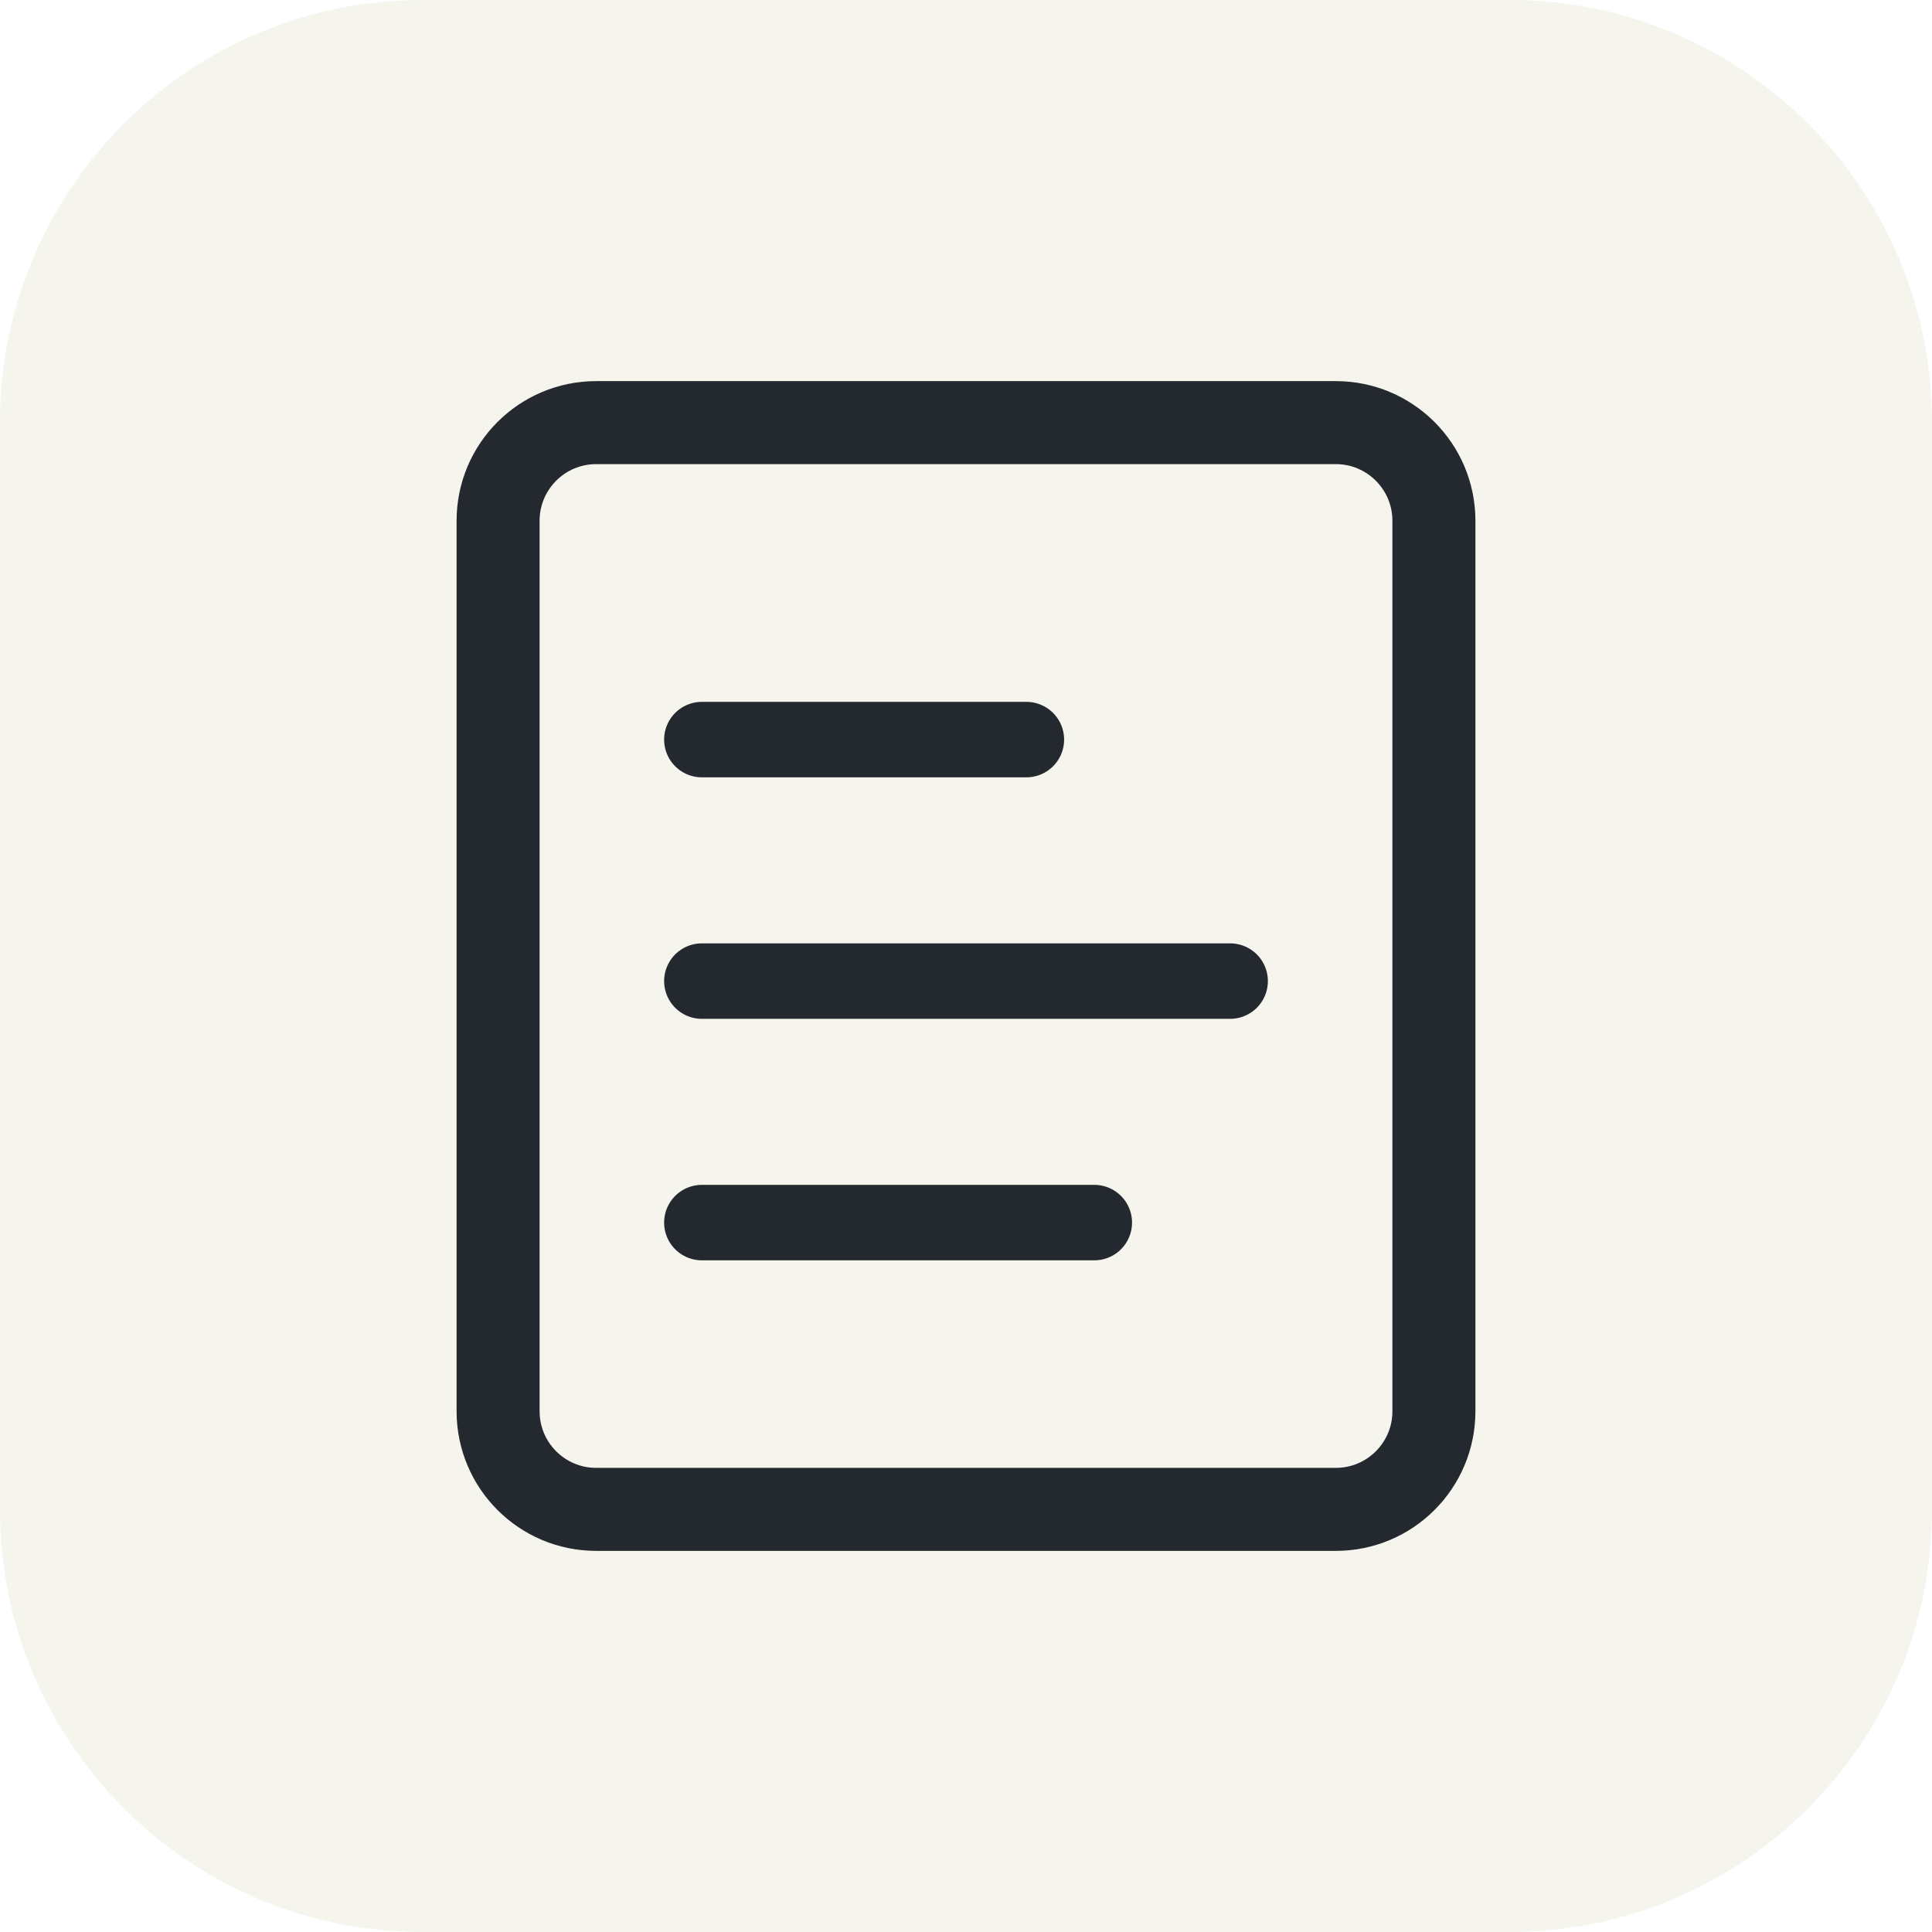
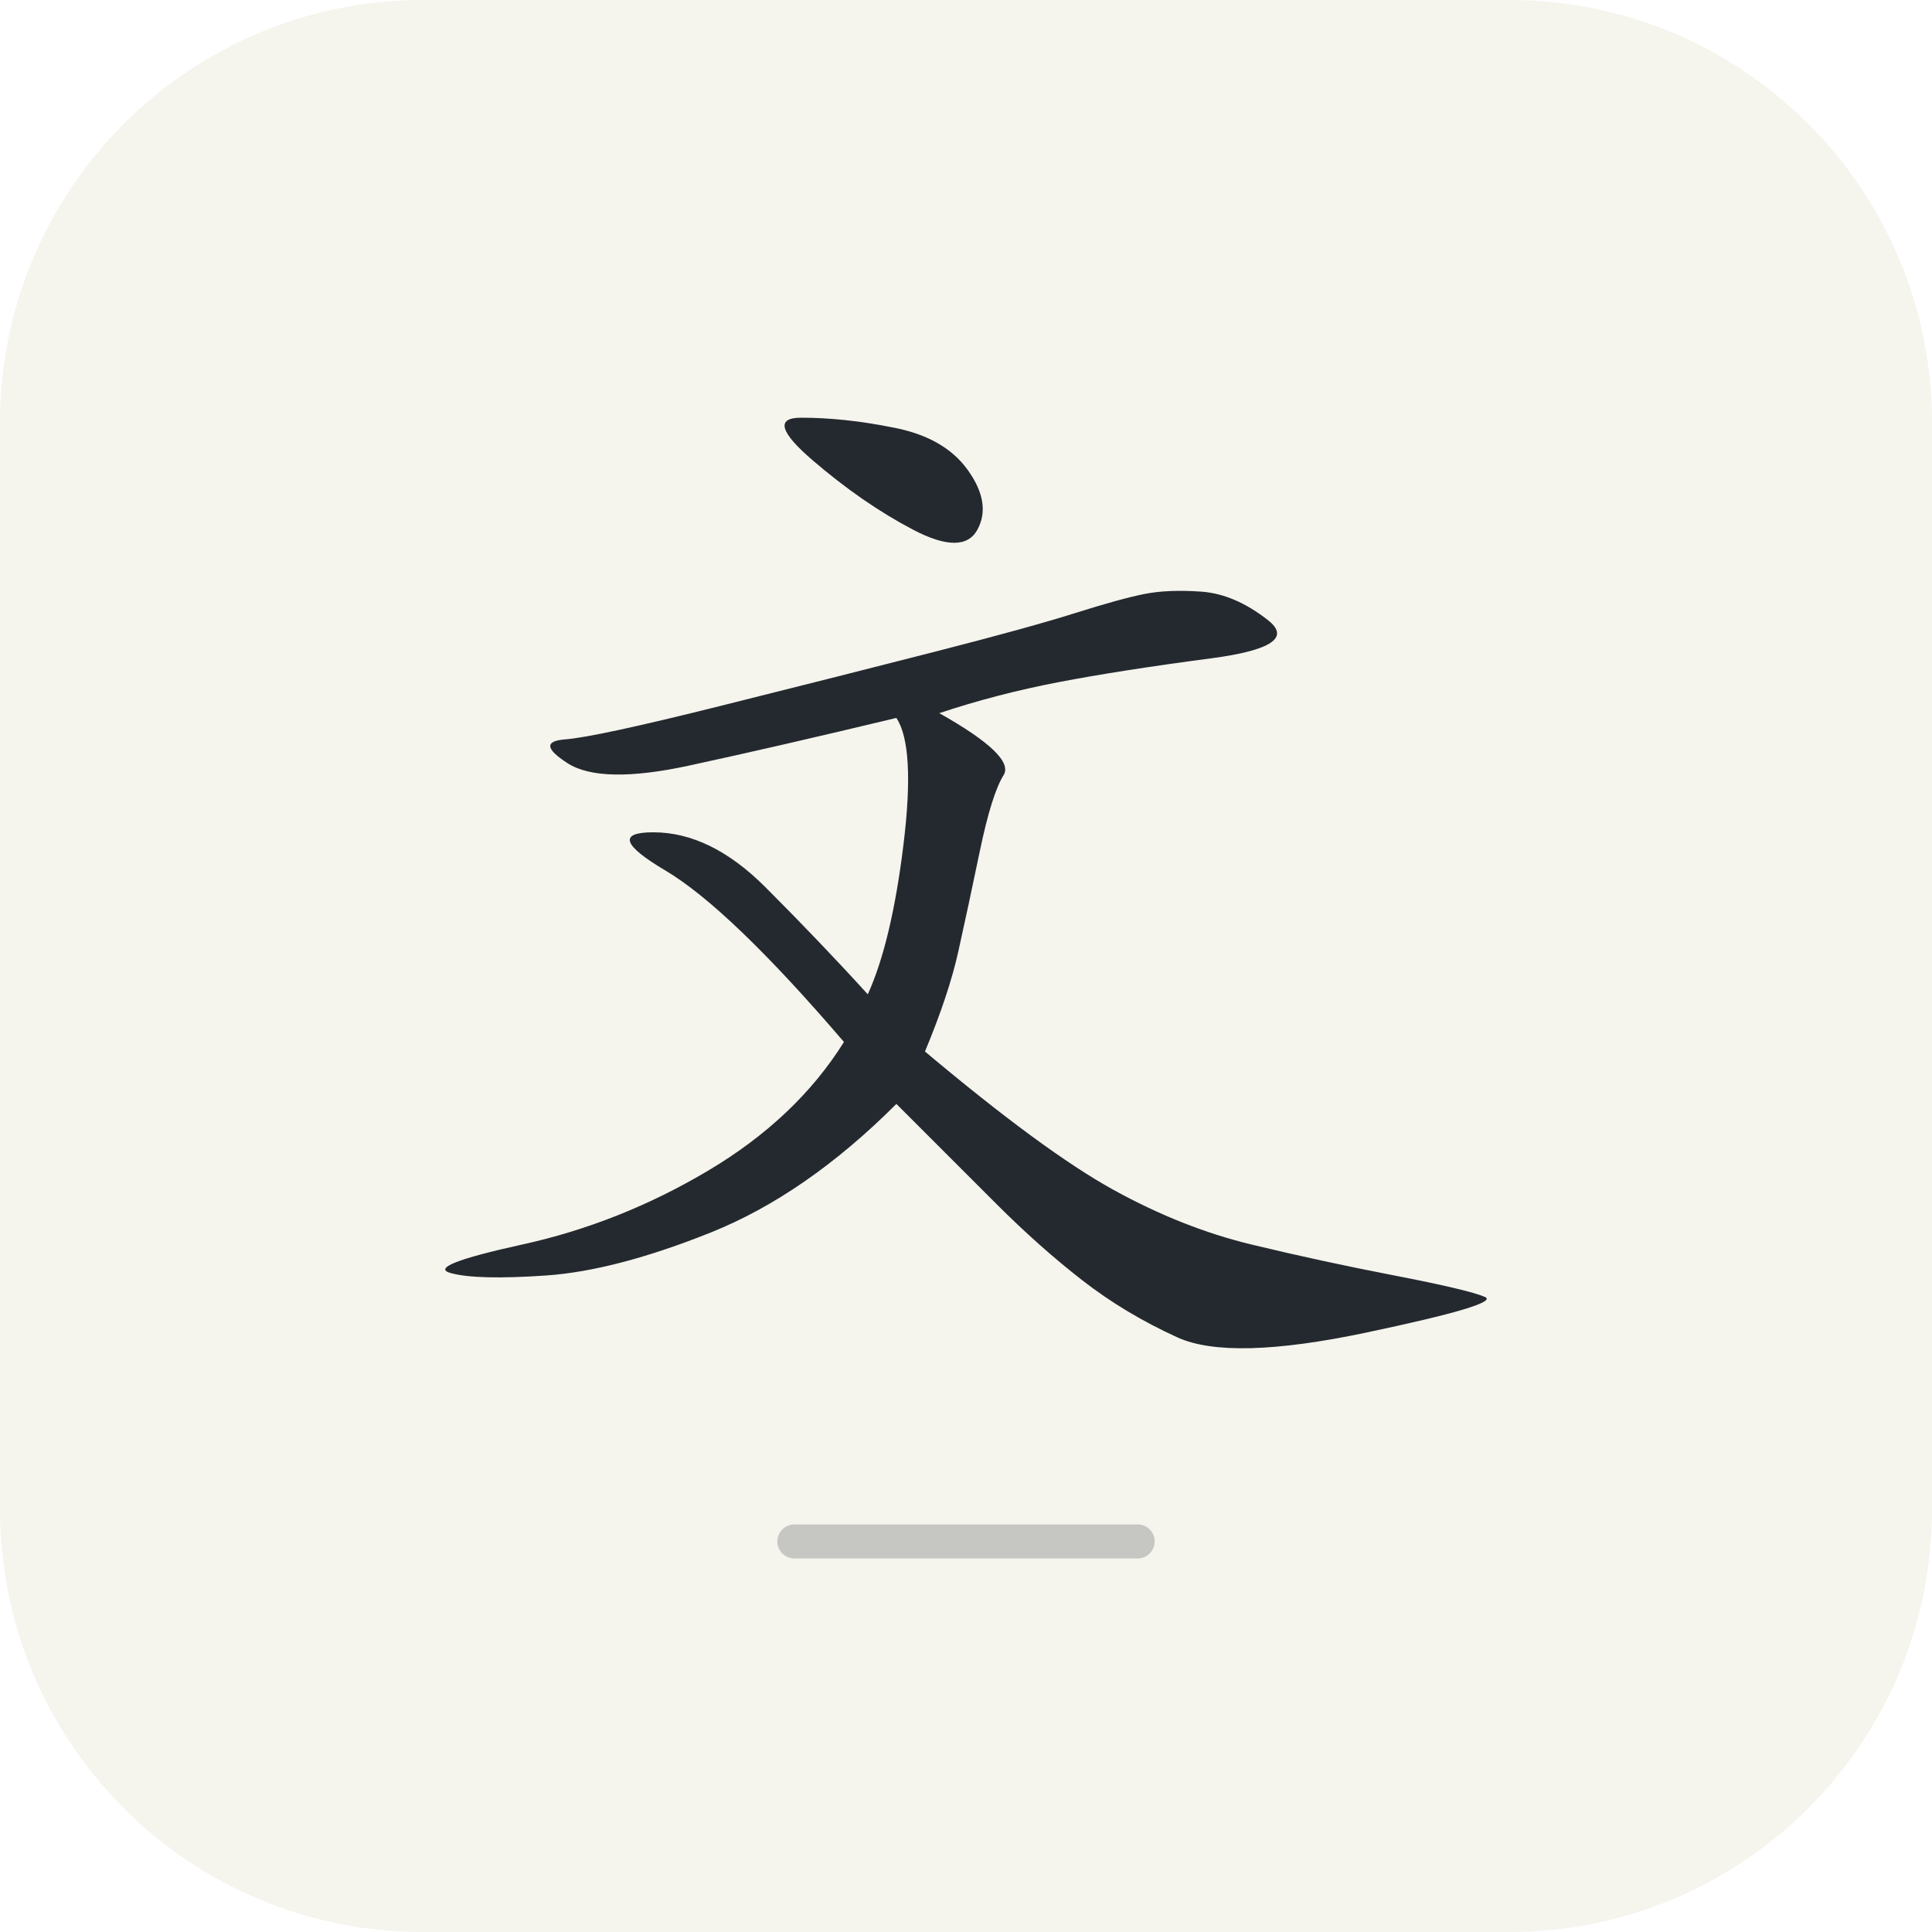
- <svg xmlns="http://www.w3.org/2000/svg" viewBox="0 0 512 512" role="img" aria-label="写作台">
+ <svg xmlns="http://www.w3.org/2000/svg" viewBox="0 0 512 512" width="512" height="512" role="img" aria-label="写作台">
  <rect width="512" height="512" rx="112" fill="#f5f4ed" />
-   <rect x="132" y="112" width="248" height="288" rx="26" fill="none" stroke="#24292f" stroke-width="22" />
-   <g stroke="#24292f" stroke-width="20" stroke-linecap="round">
-     <path d="M186 196h86" />
-     <path d="M186 260h140" />
-     <path d="M186 324h104" />
+   <g transform="translate(256 234) scale(1.26289 -1.26289) translate(-131.610 -95.364)" fill="#24292f">
+     <path d="M123 60Q148 39 162.5 31.0Q177 23 191.5 19.5Q206 16 221.5 13.0Q237 10 240.5 8.5Q244 7 215.5 1.0Q187 -5 176.0 0.0Q165 5 156.0 12.0Q147 19 138 28L117 49Q98 30 78.0 22.0Q58 14 43.5 13.0Q29 12 23.5 13.5Q18 15 38.5 19.5Q59 24 77.5 35.0Q96 46 106 62Q82 90 68.5 98.0Q55 106 66 106Q78 106 89.5 94.5Q101 83 111 72Q116 83 118.5 103.5Q121 124 117 130Q92 124 73.5 120.0Q55 116 48.0 120.5Q41 125 47.5 125.5Q54 126 80.0 132.5Q106 139 125.5 144.0Q145 149 154.5 152.0Q164 155 169.0 156.0Q174 157 181.0 156.5Q188 156 195.0 150.5Q202 145 183.0 142.5Q164 140 151.0 137.5Q138 135 126 131Q142 122 139.5 118.0Q137 114 134.5 102.0Q132 90 130.0 81.0Q128 72 123 60ZM97 193Q106 193 116 191Q127 189 132.0 182.0Q137 175 134.0 169.5Q131 164 120.5 169.5Q110 175 99.5 184.0Q89 193 97 193Z" />
  </g>
+   <rect x="206" y="404" width="100" height="9" rx="4.5" fill="rgba(36,41,47,0.22)" />
</svg>
